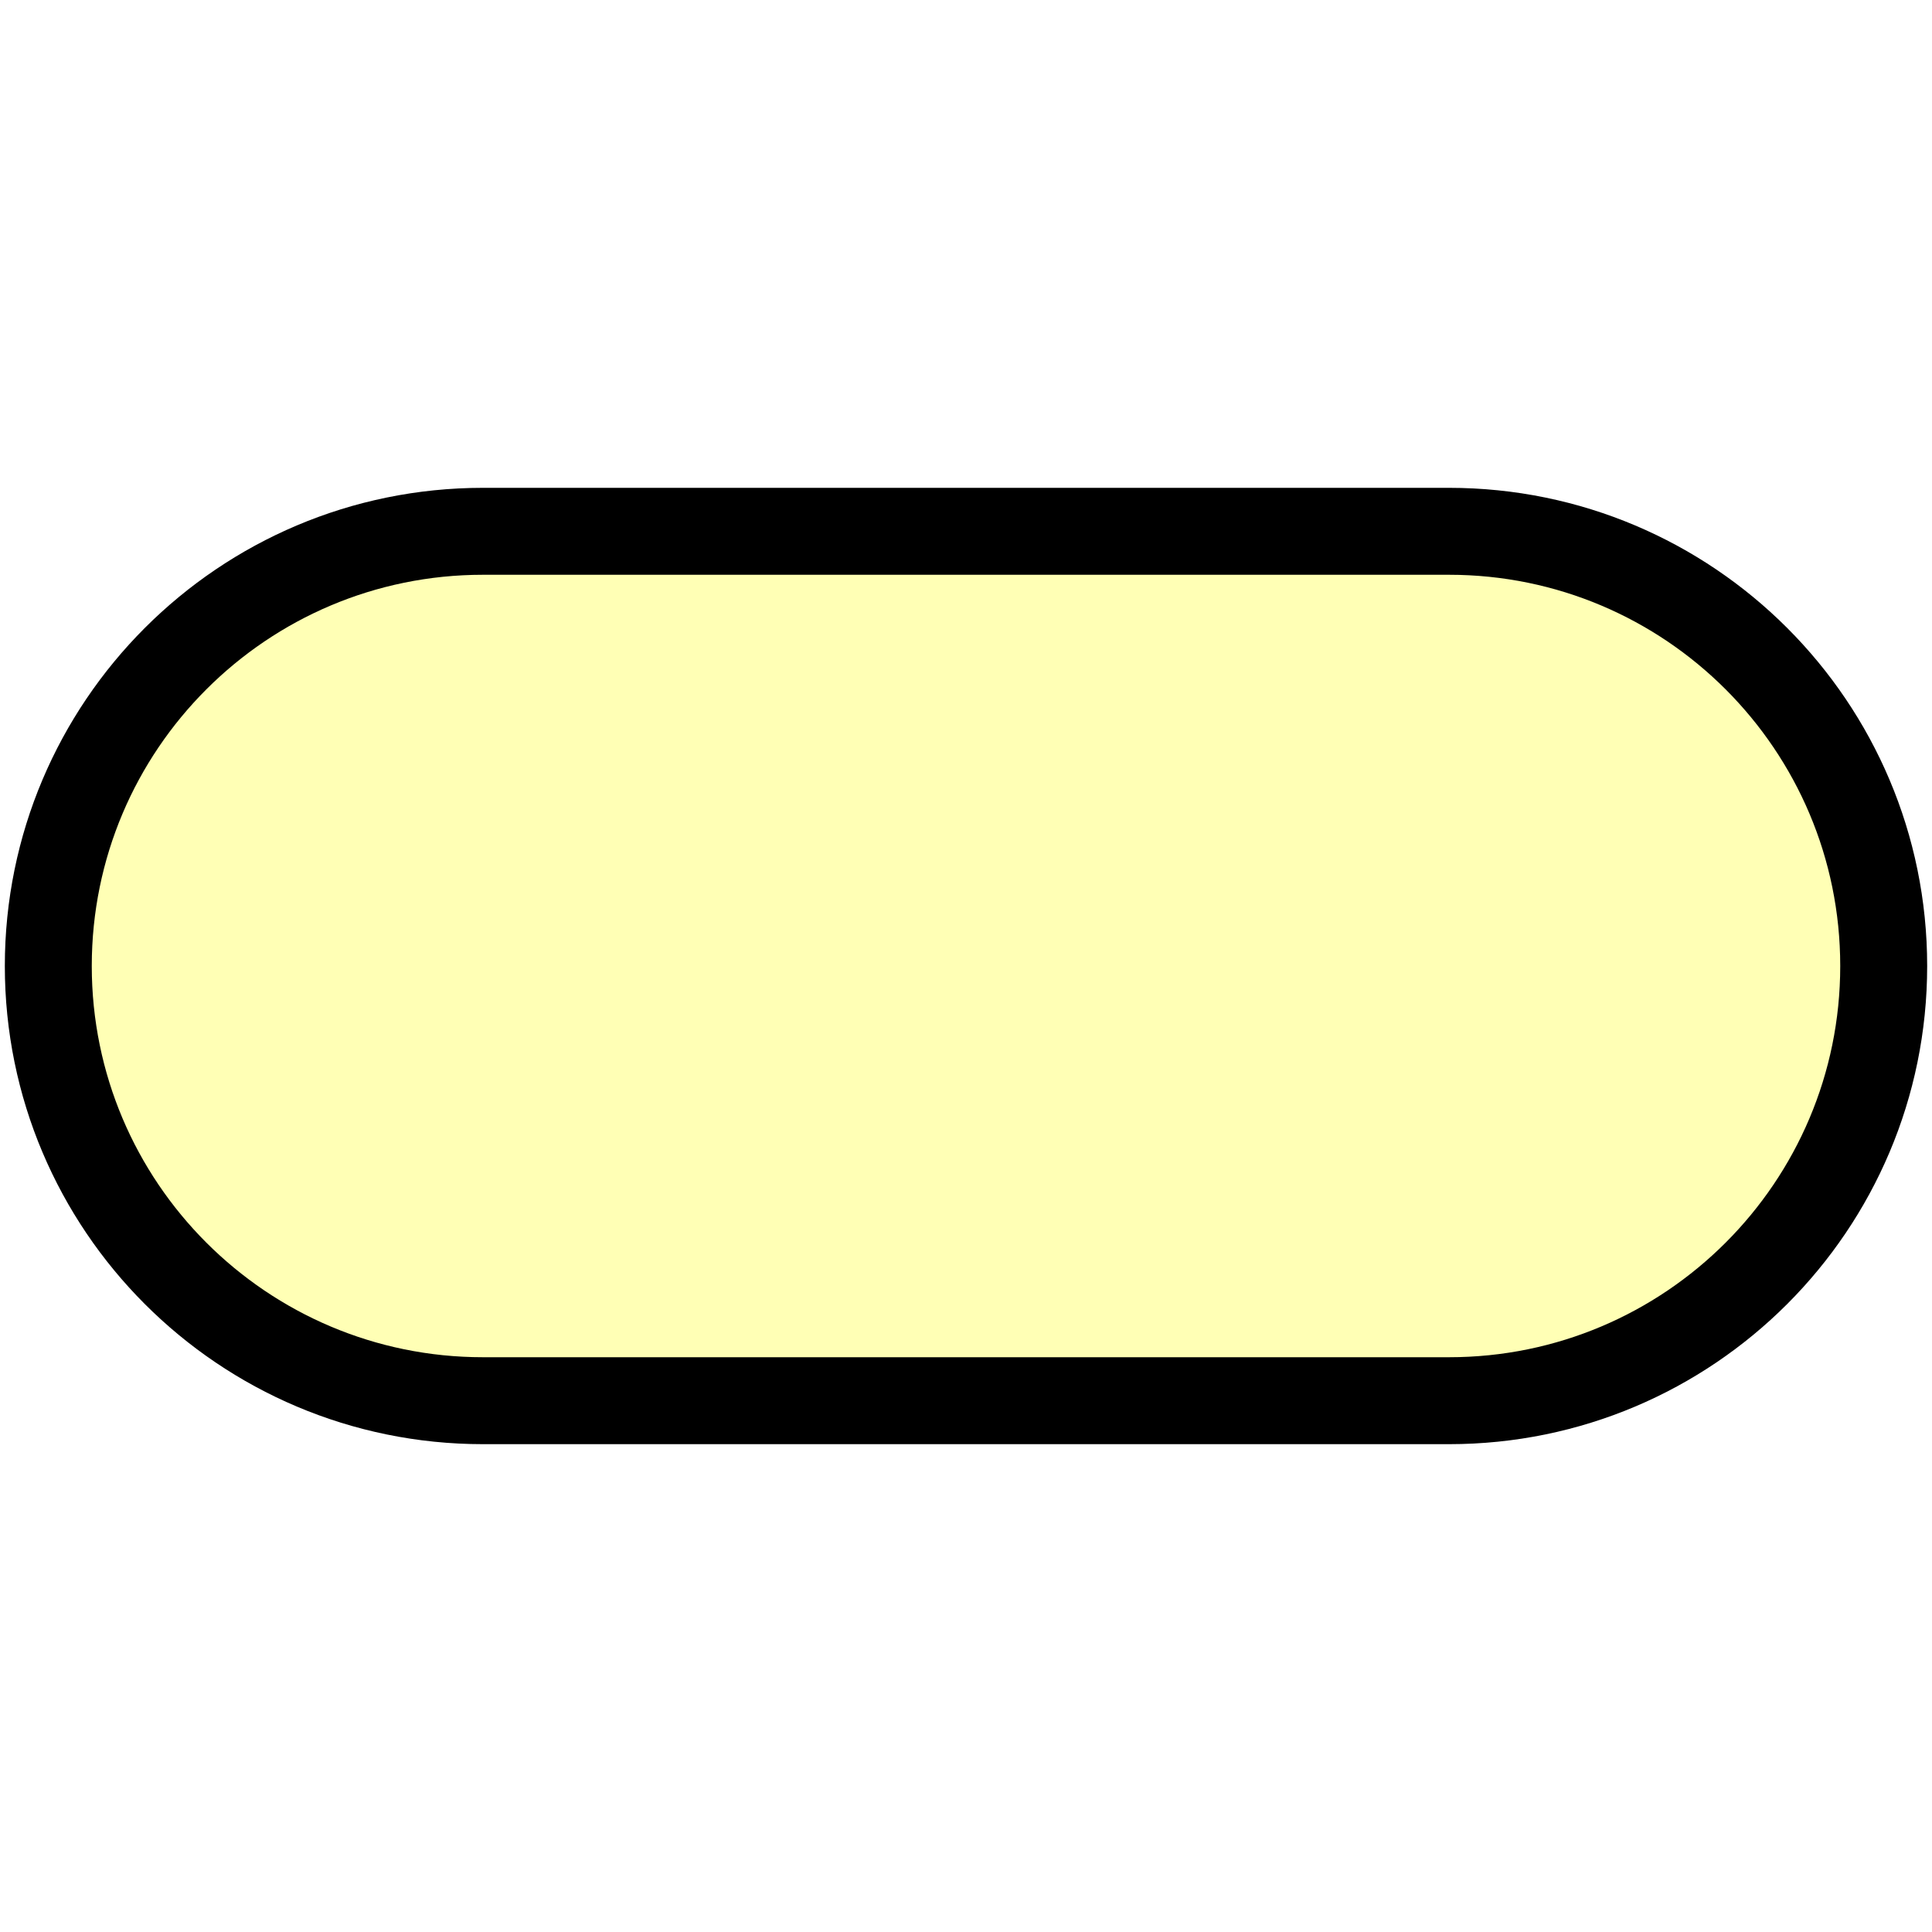
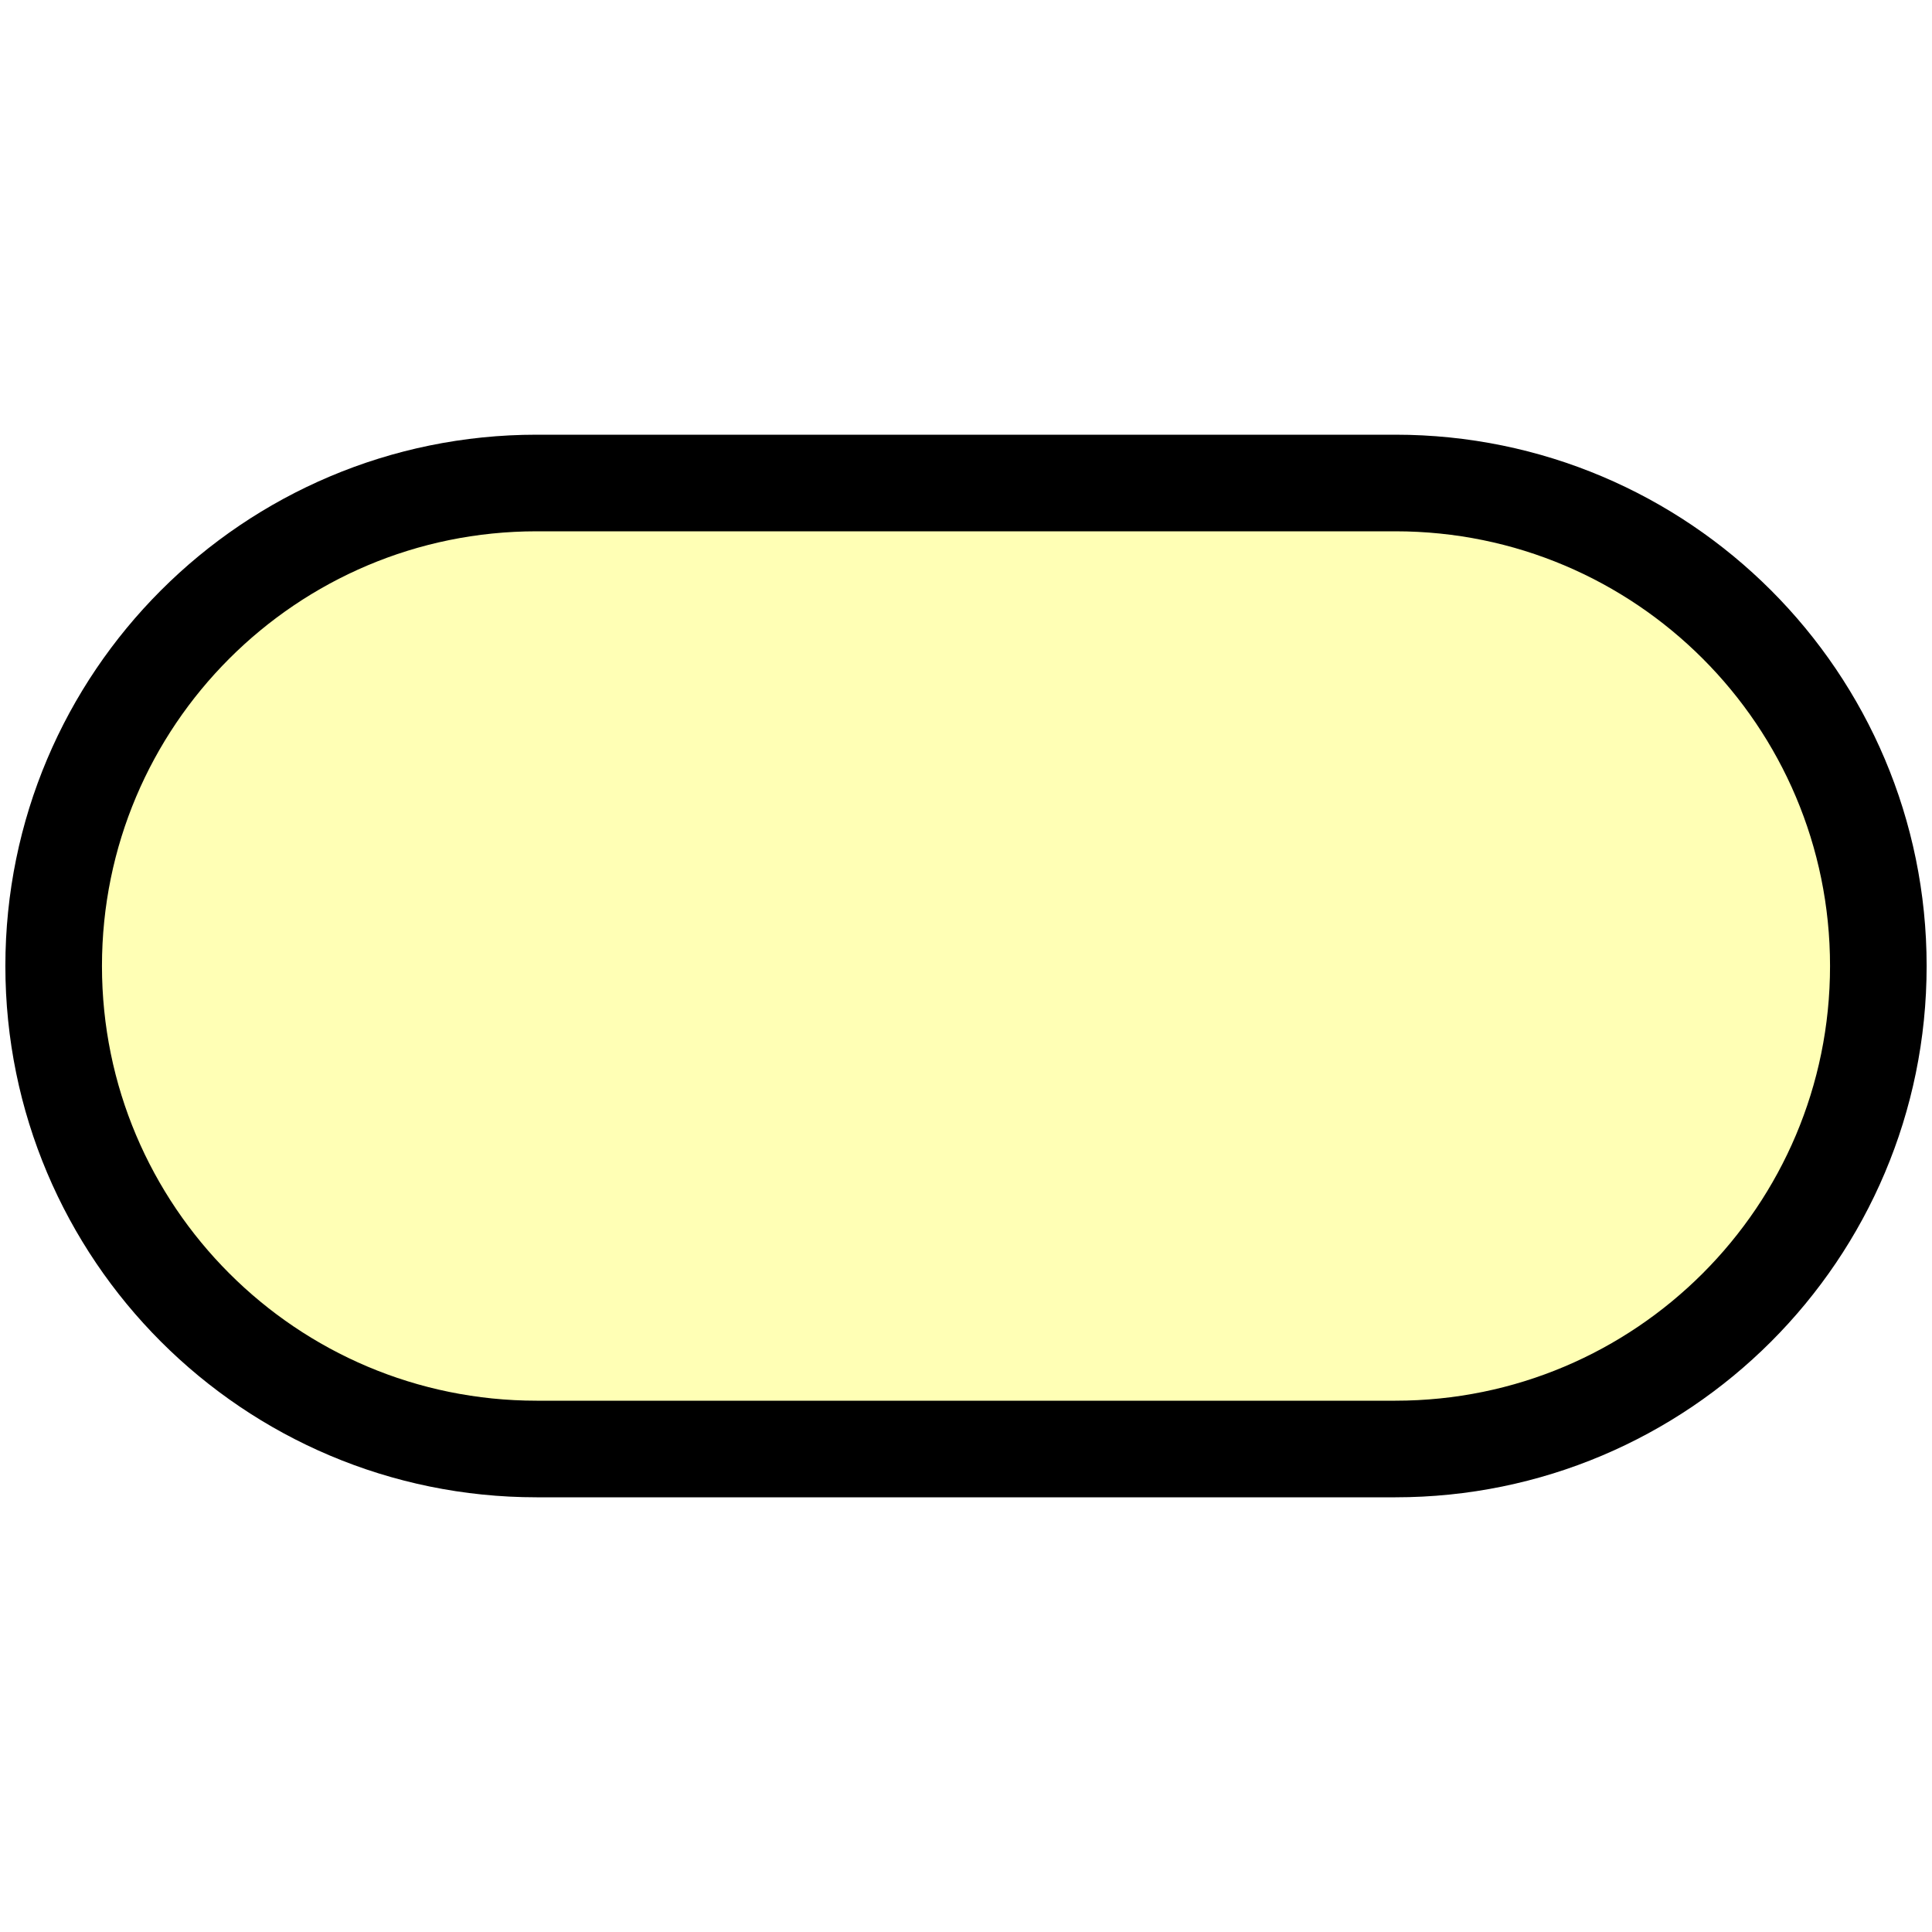
- <svg xmlns="http://www.w3.org/2000/svg" width="20" height="20" viewBox="0 0 20 20" fill="none">
-   <path d="M 5 5.5 L 15 5.5 A 1 1 90 0 1 15 14.5 L 5 14.5 A 1 1 90 0 1 5 5.5" fill="#FFFFB5" stroke="black" stroke-width="0.9" />
+ <svg xmlns="http://www.w3.org/2000/svg" width="18" height="18" viewBox="0 0 18 18" fill="none">
+   <path d="m 5 4.5 l 8 0 a 1 1 90 0 1 0 9 l -8 0 a 1 1 90 0 1 0 -9" fill="#FFFFB5" stroke="black" stroke-width="0.9" />
</svg>
